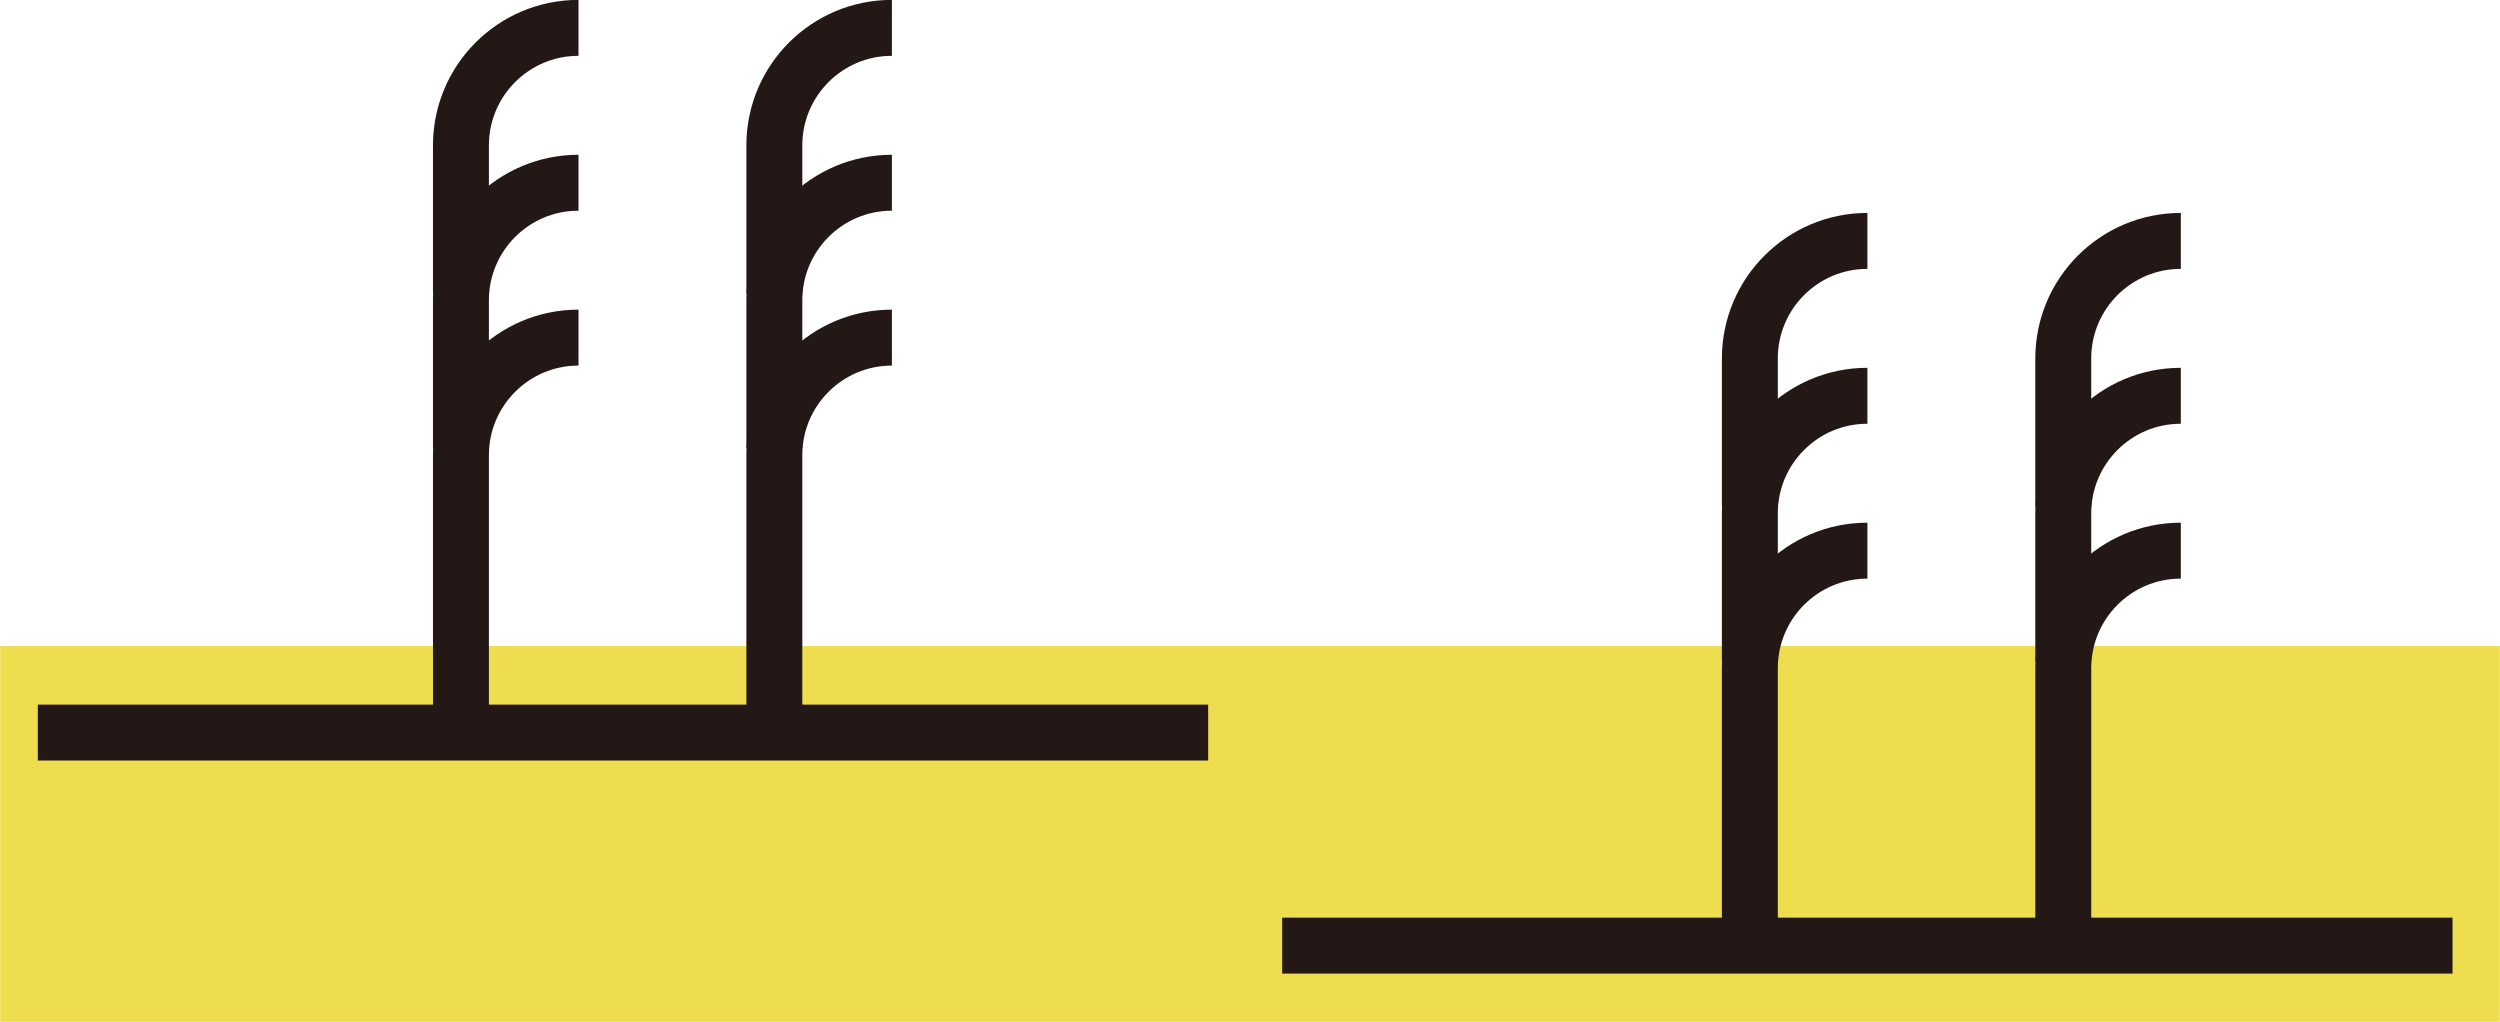
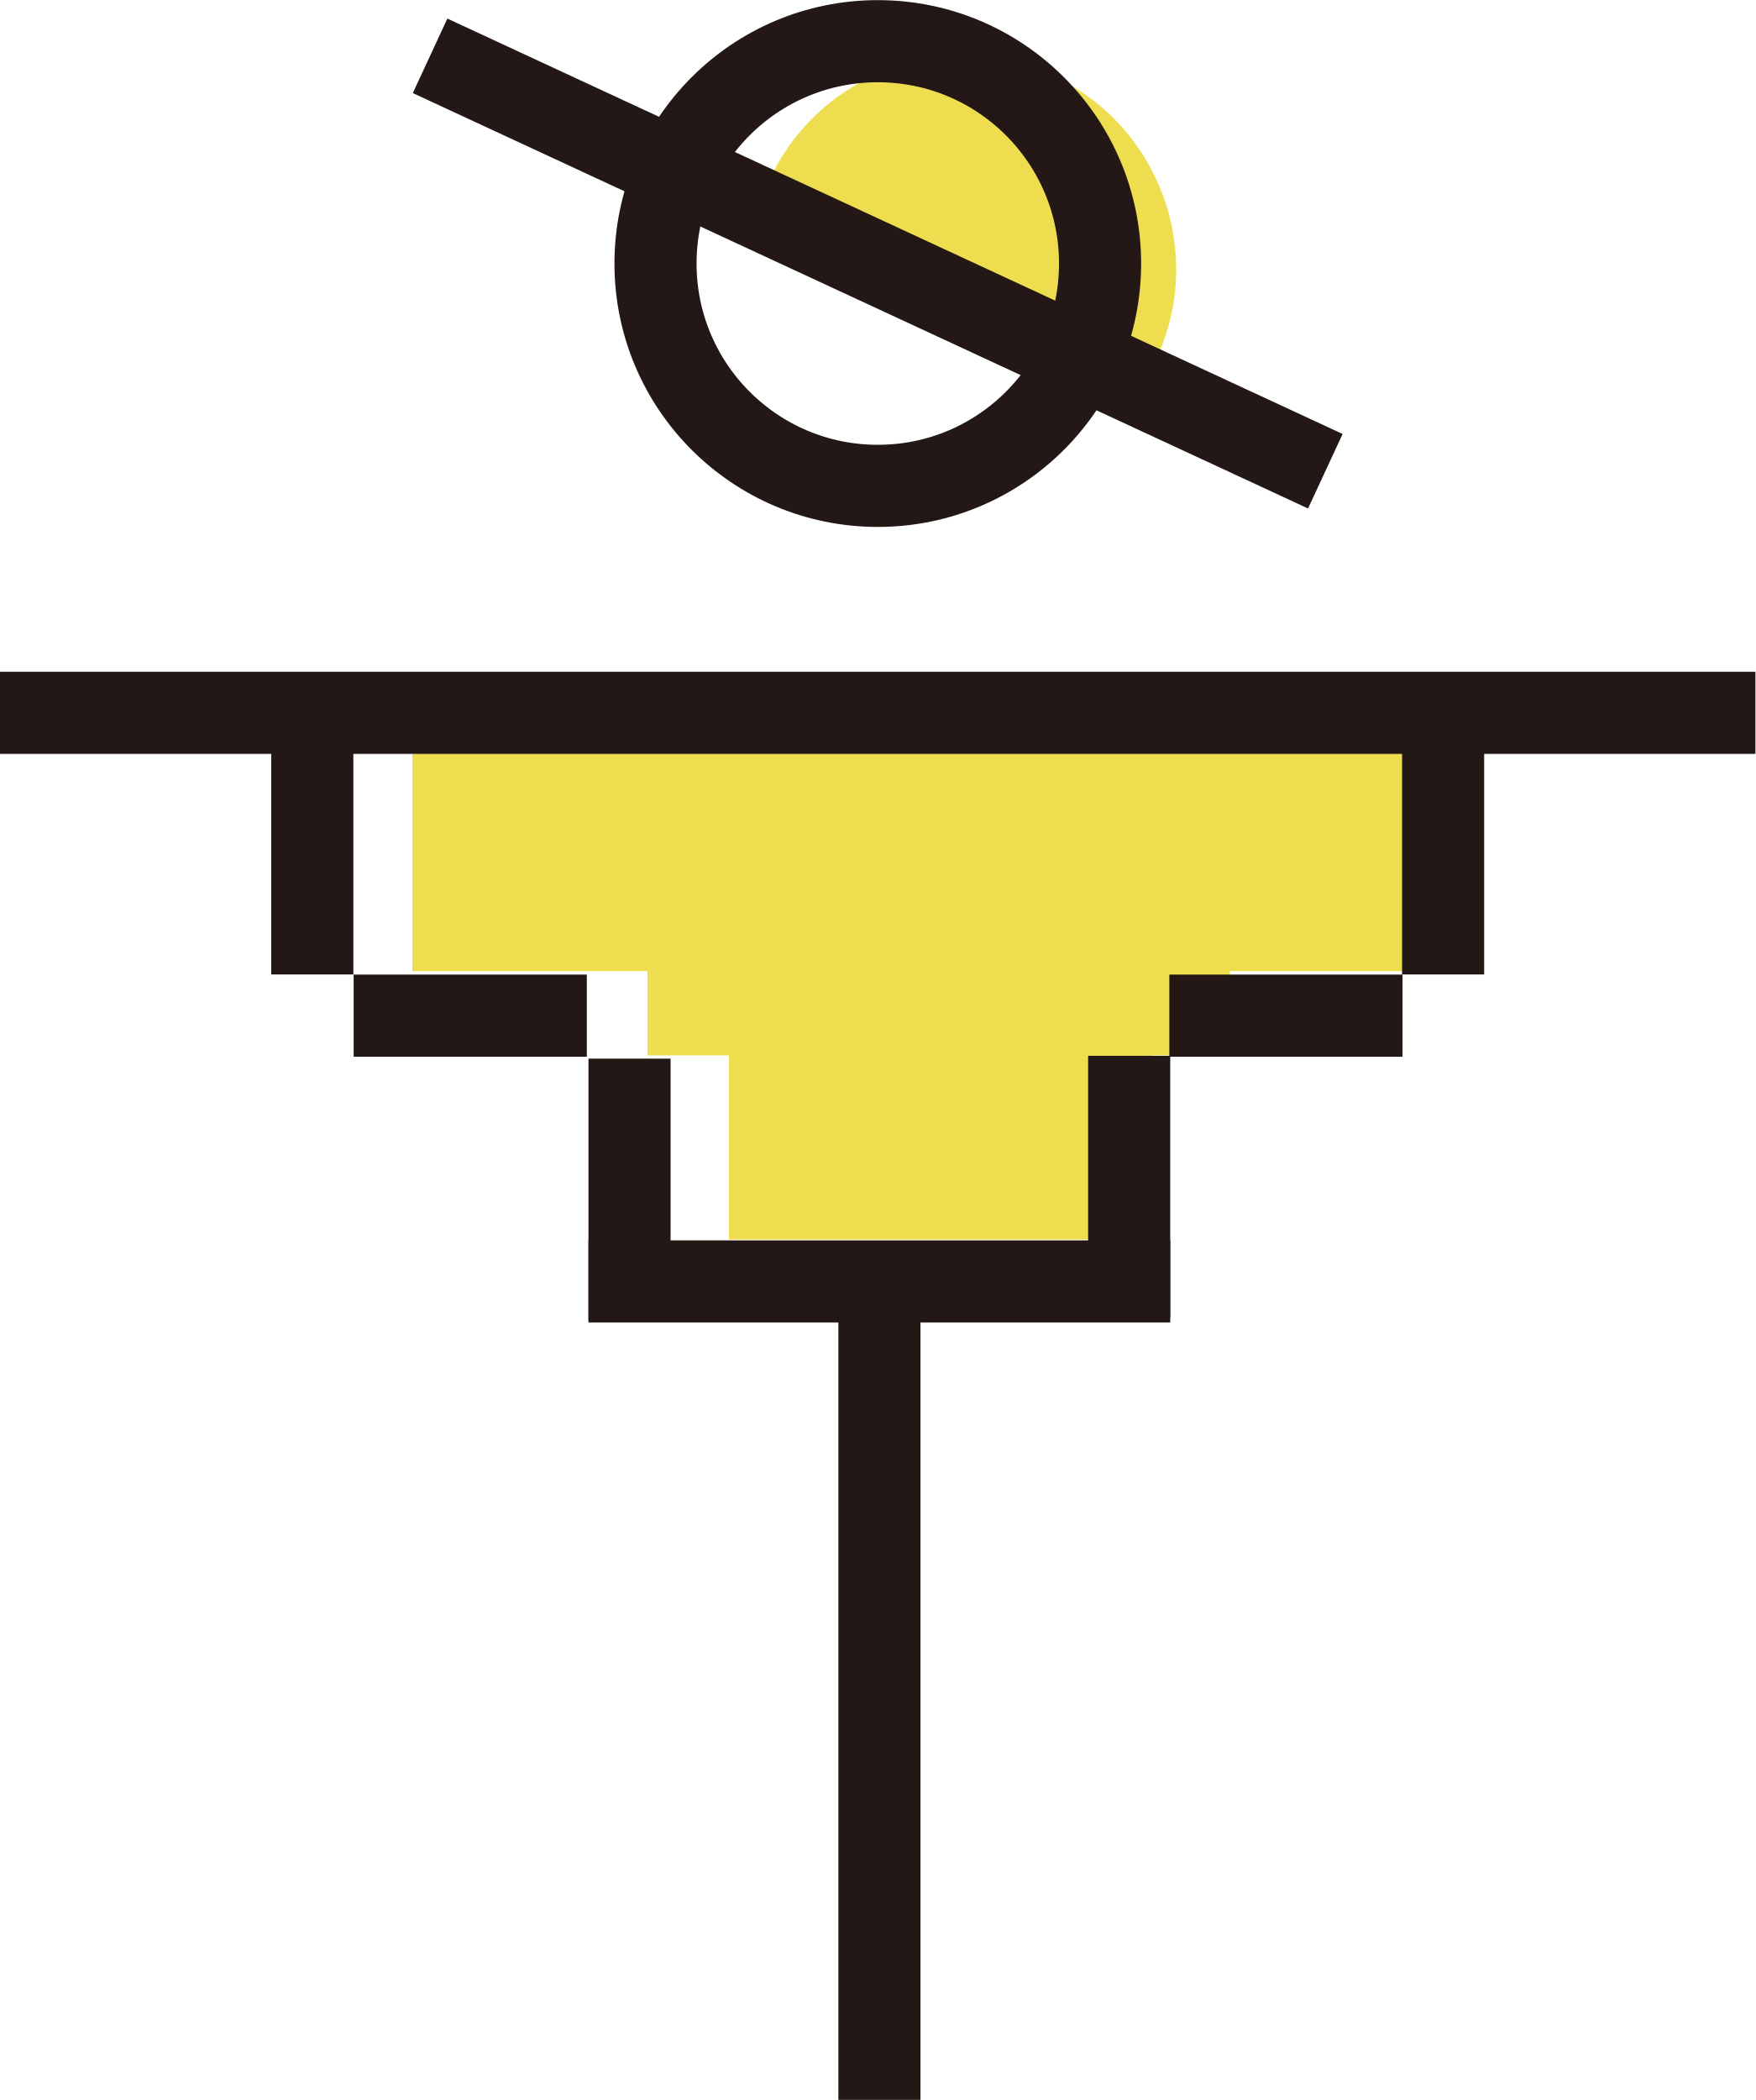
- <svg xmlns="http://www.w3.org/2000/svg" id="_레이어_2" data-name="레이어 2" width="86.72mm" height="35.44mm" viewBox="0 0 245.81 100.47">
+ <svg xmlns="http://www.w3.org/2000/svg" id="_레이어_2" data-name="레이어 2" width="41.48mm" height="49.61mm" viewBox="0 0 117.59 140.62">
+   <g id="_컬러" data-name="컬러">
+     <polygon points="97.88 47.5 27.62 47.5 27.62 65.03 43.37 65.03 43.37 70.67 48.83 70.67 48.83 83 77.23 83 77.23 70.67 82.39 70.67 82.39 65.03 97.88 65.03 97.88 47.5" fill="#eede4f" />
+     <path d="M51.56,12.01c3.32-7.15,11.8-10.26,18.96-6.94,7.15,3.32,10.26,11.8,6.94,18.96" fill="#eede4f" />
+   </g>
  <g id="_디자인" data-name="디자인">
    <g>
-       <rect y="63.53" width="245.81" height="36.95" fill="#eede4f" />
-       <g>
-         <path d="M45.31,28.85v-12.43s0-2.12,0-2.12c0-6.38,5.17-11.56,11.56-11.56" fill="none" stroke="#231815" stroke-miterlimit="10" stroke-width="5.5" />
-         <path d="M45.31,44.08v-12.43s0-2.12,0-2.12c0-6.38,5.17-11.56,11.56-11.56" fill="none" stroke="#231815" stroke-miterlimit="10" stroke-width="5.5" />
-         <path d="M45.31,72.04v-25.16s0-2.12,0-2.12c0-6.38,5.17-11.56,11.56-11.56" fill="none" stroke="#231815" stroke-miterlimit="10" stroke-width="5.5" />
-         <path d="M76.13,28.85v-12.43s0-2.12,0-2.12c0-6.38,5.17-11.56,11.56-11.56" fill="none" stroke="#231815" stroke-miterlimit="10" stroke-width="5.5" />
-         <path d="M76.13,44.08v-12.43s0-2.12,0-2.12c0-6.38,5.17-11.56,11.56-11.56" fill="none" stroke="#231815" stroke-miterlimit="10" stroke-width="5.5" />
-         <path d="M76.13,72.04v-25.16s0-2.12,0-2.12c0-6.38,5.17-11.56,11.56-11.56" fill="none" stroke="#231815" stroke-miterlimit="10" stroke-width="5.5" />
-       </g>
-       <line x1="3.7" y1="72.04" x2="118.79" y2="72.04" fill="none" stroke="#231815" stroke-miterlimit="10" stroke-width="5.5" />
-       <g>
-         <g>
-           <path d="M172.06,49.8v-12.43s0-2.12,0-2.12c0-6.38,5.17-11.56,11.56-11.56" fill="none" stroke="#231815" stroke-miterlimit="10" stroke-width="5.5" />
-           <path d="M172.06,65.03v-12.43s0-2.12,0-2.12c0-6.38,5.17-11.56,11.56-11.56" fill="none" stroke="#231815" stroke-miterlimit="10" stroke-width="5.5" />
-           <path d="M172.06,92.99v-25.16s0-2.12,0-2.12c0-6.38,5.17-11.56,11.56-11.56" fill="none" stroke="#231815" stroke-miterlimit="10" stroke-width="5.5" />
-           <path d="M202.88,49.8v-12.43s0-2.12,0-2.12c0-6.38,5.17-11.56,11.56-11.56" fill="none" stroke="#231815" stroke-miterlimit="10" stroke-width="5.5" />
-           <path d="M202.88,65.03v-12.43s0-2.12,0-2.12c0-6.38,5.17-11.56,11.56-11.56" fill="none" stroke="#231815" stroke-miterlimit="10" stroke-width="5.5" />
-           <path d="M202.88,92.99v-25.16s0-2.12,0-2.12c0-6.38,5.17-11.56,11.56-11.56" fill="none" stroke="#231815" stroke-miterlimit="10" stroke-width="5.5" />
-         </g>
-         <line x1="126.07" y1="92.99" x2="241.16" y2="92.99" fill="none" stroke="#231815" stroke-miterlimit="10" stroke-width="5.5" />
-       </g>
+       <line x1="28.81" y1="3.73" x2="88.78" y2="31.55" fill="none" stroke="#231815" stroke-miterlimit="10" stroke-width="5.5" />
+       <circle cx="58.8" cy="17.64" r="14.89" fill="none" stroke="#231815" stroke-miterlimit="10" stroke-width="5.5" />
+       <line x1="117.59" y1="47.73" y2="47.73" fill="none" stroke="#231815" stroke-miterlimit="10" stroke-width="5.5" />
+       <line x1="78.39" y1="85.81" x2="39.42" y2="85.81" fill="none" stroke="#231815" stroke-miterlimit="10" stroke-width="5.5" />
+       <line x1="39.31" y1="68.01" x2="23.69" y2="68.01" fill="none" stroke="#231815" stroke-miterlimit="10" stroke-width="5.5" />
+       <line x1="93.95" y1="68.01" x2="78.33" y2="68.01" fill="none" stroke="#231815" stroke-miterlimit="10" stroke-width="5.5" />
+       <line x1="20.92" y1="65.25" x2="20.92" y2="47.73" fill="none" stroke="#231815" stroke-miterlimit="10" stroke-width="5.5" />
+       <line x1="42.17" y1="70.89" x2="42.17" y2="88.42" fill="none" stroke="#231815" stroke-miterlimit="10" stroke-width="5.5" />
+       <line x1="75.64" y1="88.23" x2="75.64" y2="70.7" fill="none" stroke="#231815" stroke-miterlimit="10" stroke-width="5.5" />
+       <line x1="96.67" y1="65.25" x2="96.67" y2="47.73" fill="none" stroke="#231815" stroke-miterlimit="10" stroke-width="5.5" />
+       <line x1="58.91" y1="88.42" x2="58.91" y2="140.62" fill="none" stroke="#231815" stroke-miterlimit="10" stroke-width="5.5" />
    </g>
  </g>
</svg>
